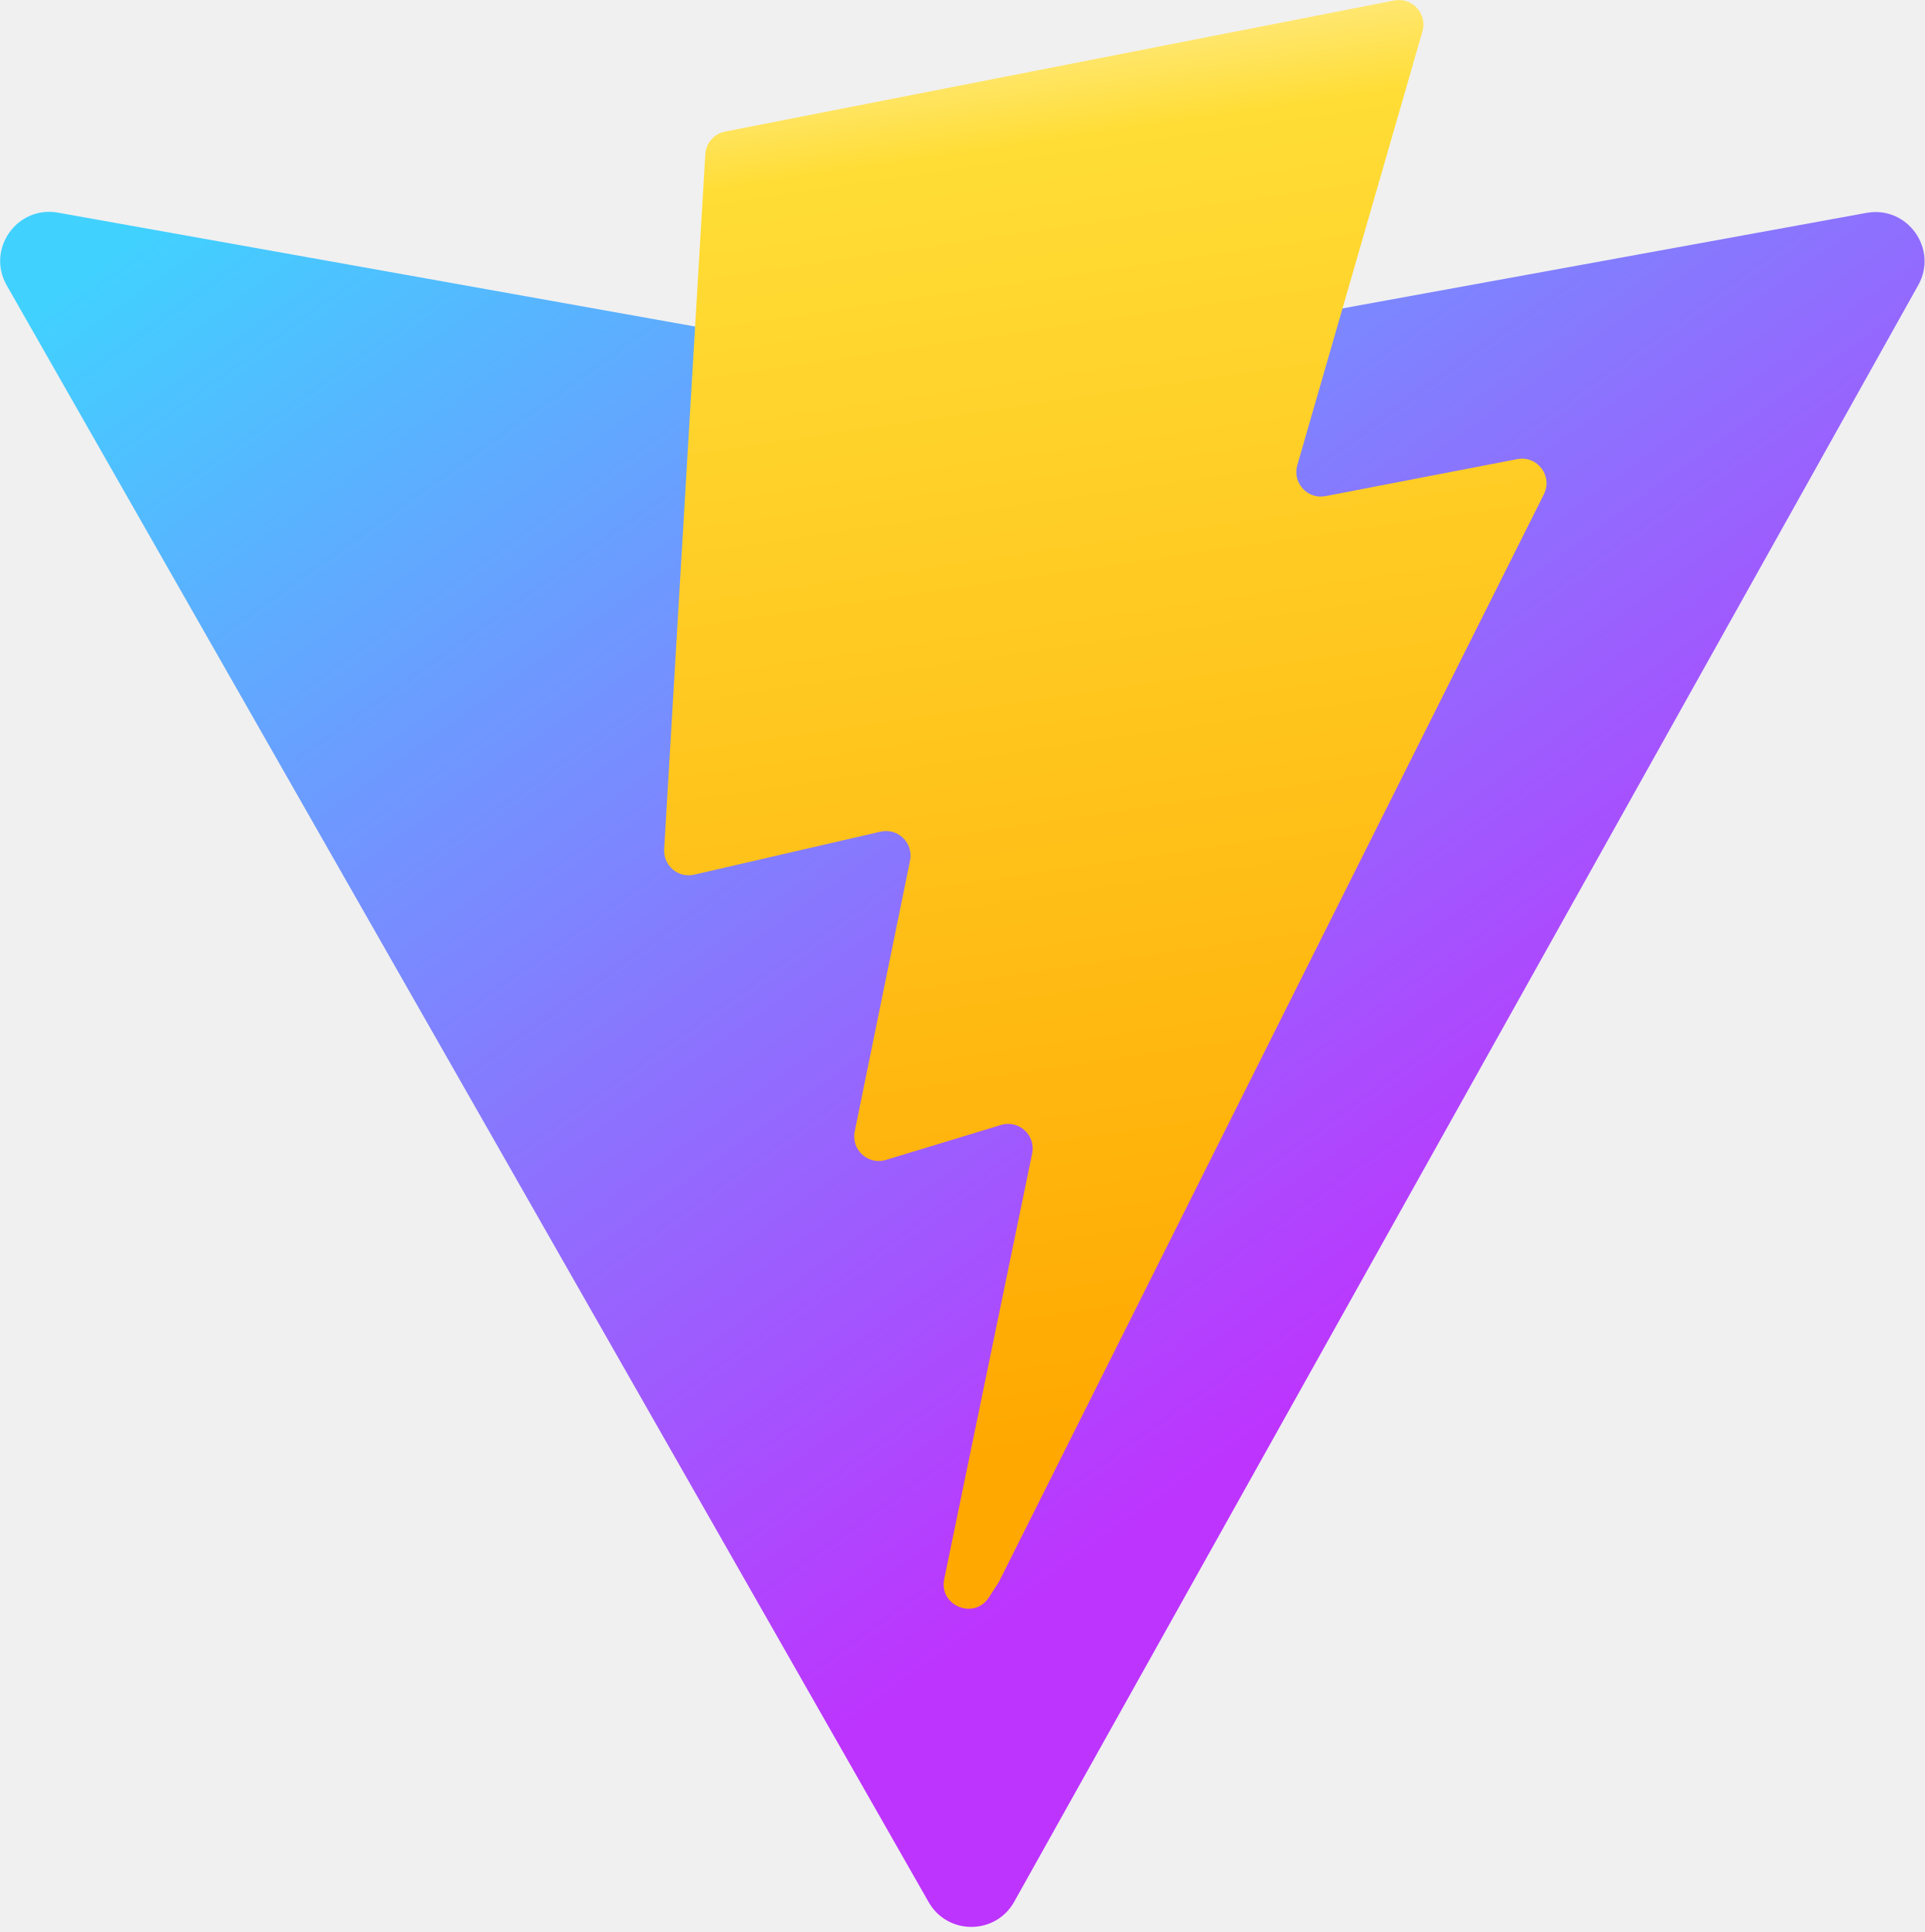
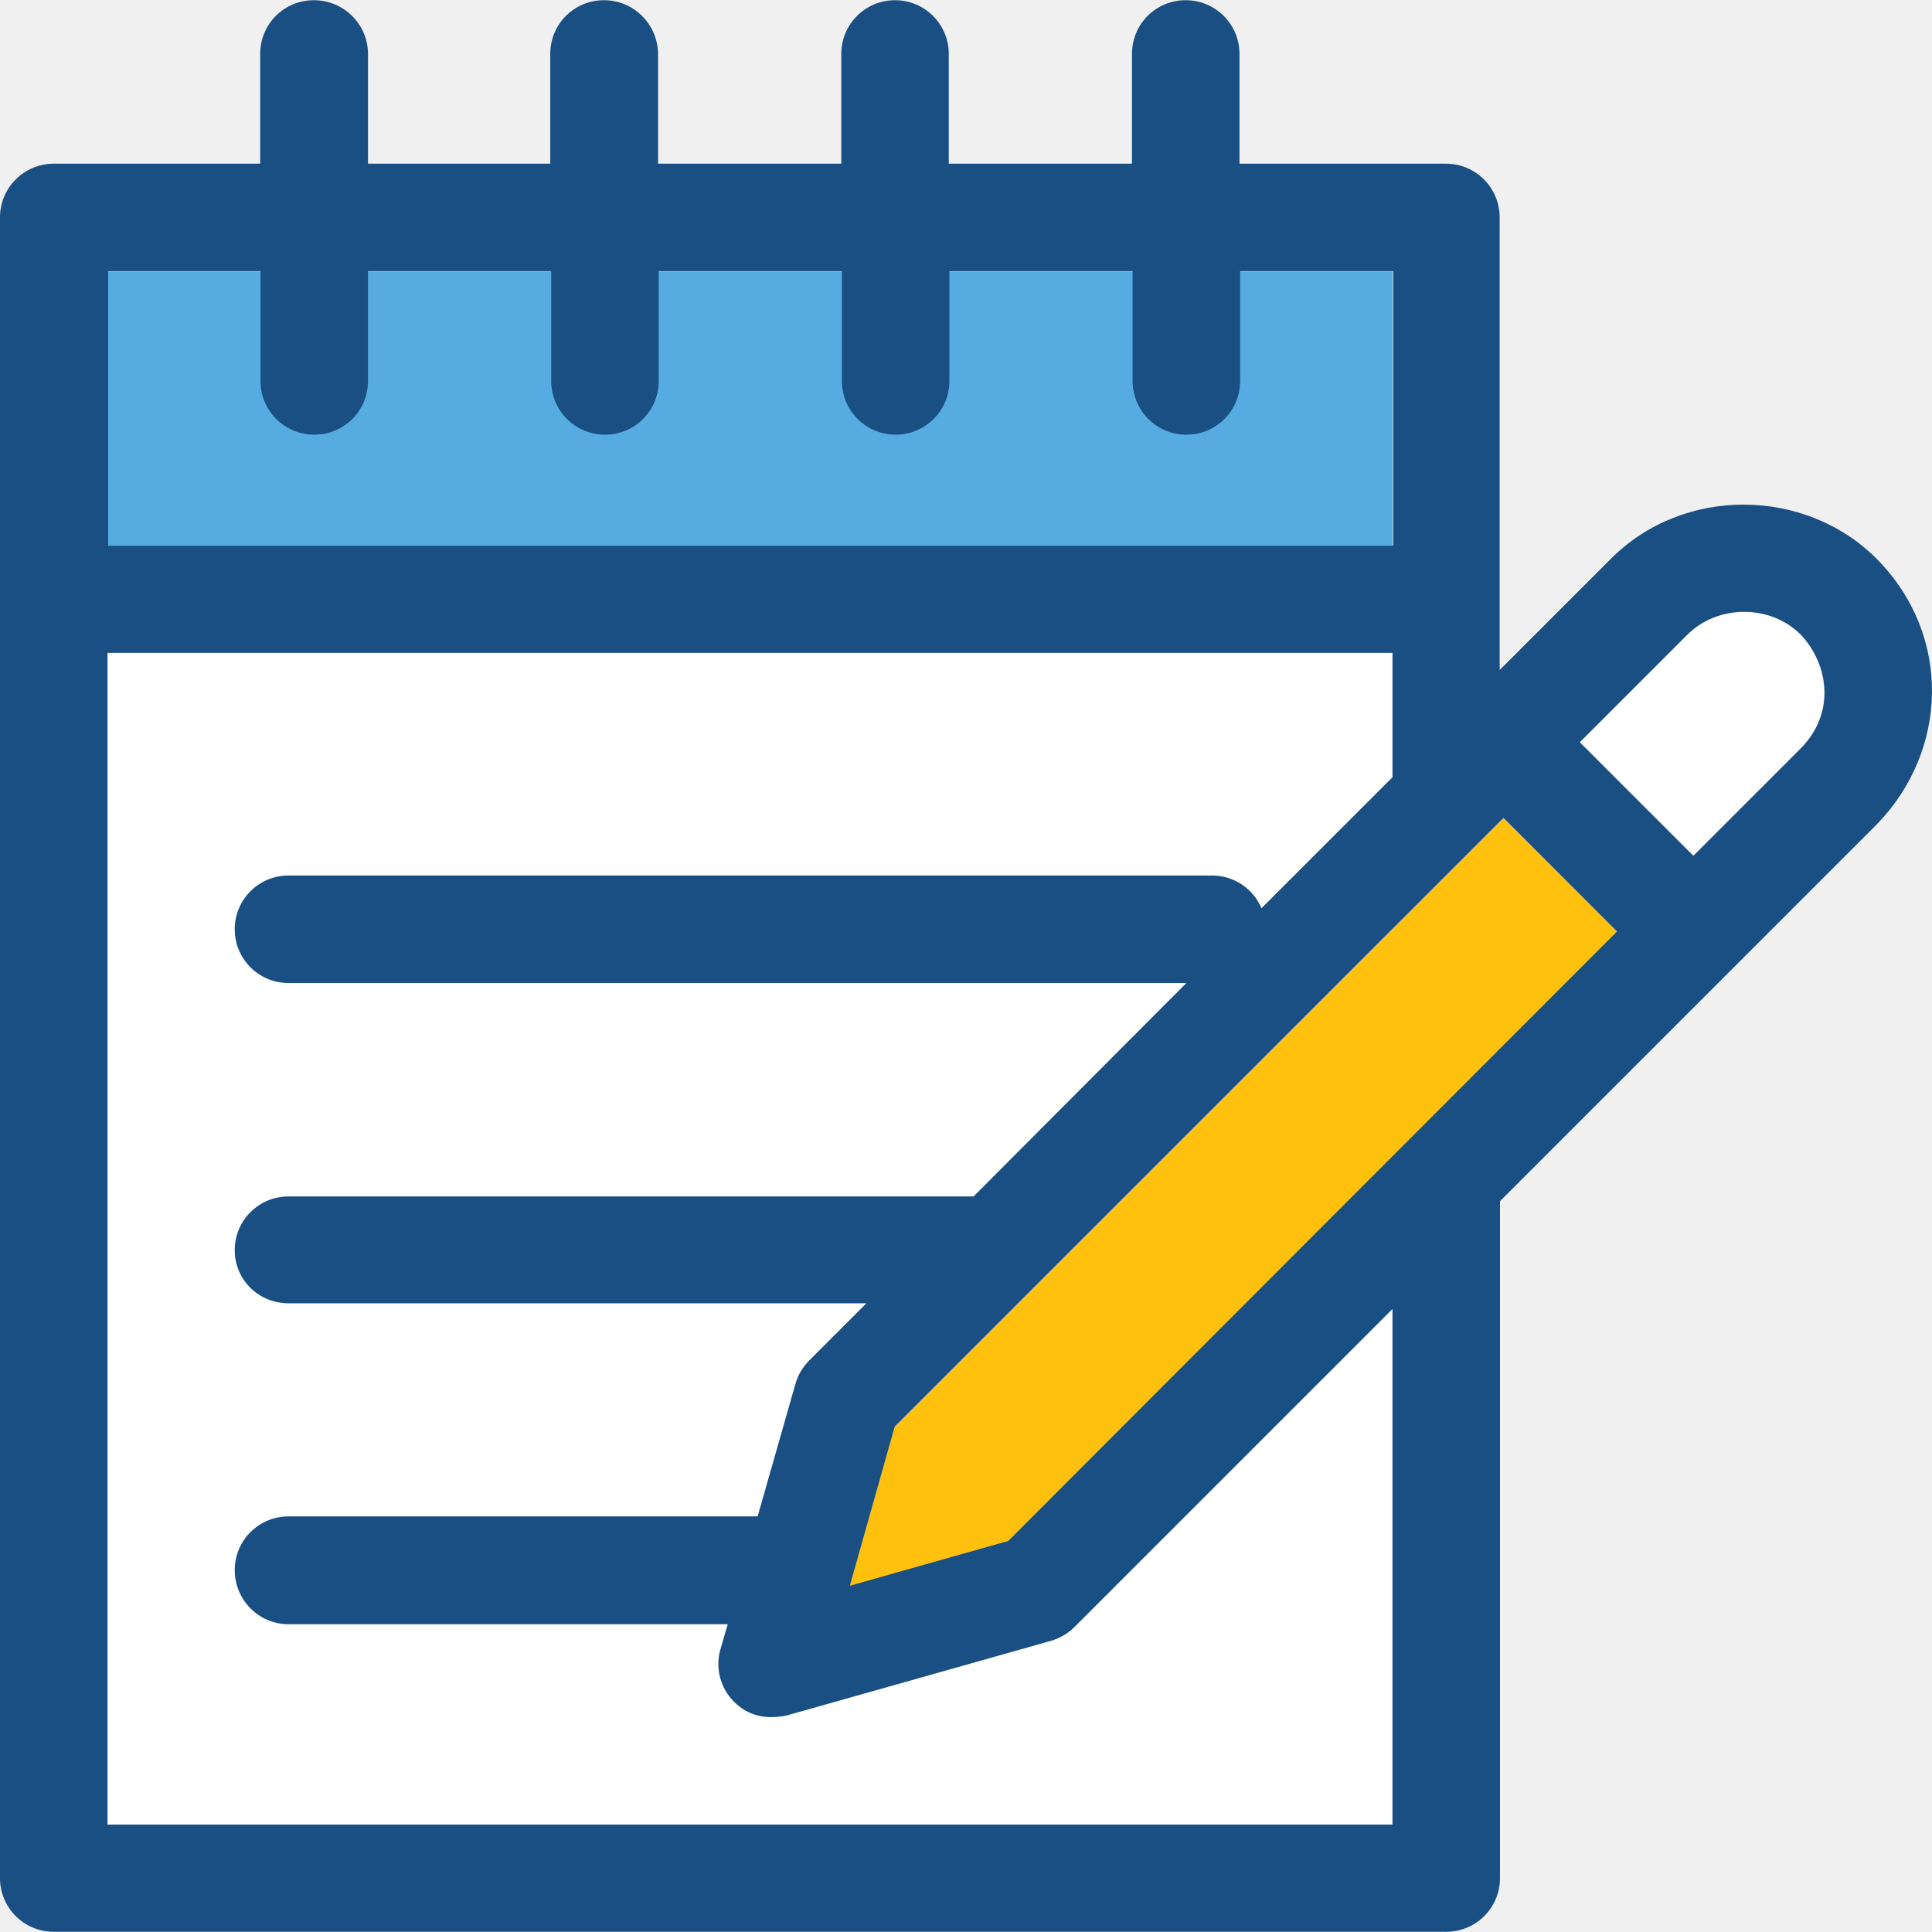
- <svg xmlns="http://www.w3.org/2000/svg" aria-hidden="true" role="img" class="iconify iconify--logos" width="31.88" height="32" preserveAspectRatio="xMidYMid meet" viewBox="0 0 256 257">
-   <defs>
-     <linearGradient id="IconifyId1813088fe1fbc01fb466" x1="-.828%" x2="57.636%" y1="7.652%" y2="78.411%">
-       <stop offset="0%" stop-color="#41D1FF" />
-       <stop offset="100%" stop-color="#BD34FE" />
-     </linearGradient>
-     <linearGradient id="IconifyId1813088fe1fbc01fb467" x1="43.376%" x2="50.316%" y1="2.242%" y2="89.03%">
-       <stop offset="0%" stop-color="#FFEA83" />
-       <stop offset="8.333%" stop-color="#FFDD35" />
-       <stop offset="100%" stop-color="#FFA800" />
-     </linearGradient>
-   </defs>
-   <path fill="url(#IconifyId1813088fe1fbc01fb466)" d="M255.153 37.938L134.897 252.976c-2.483 4.44-8.862 4.466-11.382.048L.875 37.958c-2.746-4.814 1.371-10.646 6.827-9.67l120.385 21.517a6.537 6.537 0 0 0 2.322-.004l117.867-21.483c5.438-.991 9.574 4.796 6.877 9.62Z" />
-   <path fill="url(#IconifyId1813088fe1fbc01fb467)" d="M185.432.063L96.44 17.501a3.268 3.268 0 0 0-2.634 3.014l-5.474 92.456a3.268 3.268 0 0 0 3.997 3.378l24.777-5.718c2.318-.535 4.413 1.507 3.936 3.838l-7.361 36.047c-.495 2.426 1.782 4.5 4.151 3.78l15.304-4.649c2.372-.72 4.652 1.36 4.15 3.788l-11.698 56.621c-.732 3.542 3.979 5.473 5.943 2.437l1.313-2.028l72.516-144.72c1.215-2.423-.88-5.186-3.54-4.672l-25.505 4.922c-2.396.462-4.435-1.77-3.759-4.114l16.646-57.705c.677-2.35-1.37-4.583-3.769-4.113Z" />
+ <svg xmlns="http://www.w3.org/2000/svg" height="800px" width="800px" version="1.1" id="Layer_1" viewBox="0 0 392.681 392.681" xml:space="preserve">
+   <polyline style="fill:#56ACE0;" points="21.851,55.185 21.851,110.91 283.022,110.91 283.022,55.185 " />
+   <polyline style="fill:#FFFFFF;" points="283.022,132.761 21.851,132.761 21.851,370.918 283.022,370.918 " />
+   <polygon style="fill:#FFC10D;" points="181.786,290.11 172.671,322.433 204.929,313.189 328.792,189.391 305.584,166.312 " />
+   <path style="fill:#FFFFFF;" d="M342.82,129.076l-21.85,21.85l23.079,23.079l21.85-21.85c6.4-6.4,6.4-16.743,0-23.079  C359.822,122.87,349.026,122.87,342.82,129.076z" />
+   <path style="fill:#194F82;" d="M327.434,113.561l-22.626,22.626V44.195c0-6.012-4.848-10.925-10.925-10.925h-41.956V10.967  c0-6.012-4.848-10.925-10.925-10.925c-6.077,0-10.925,4.848-10.925,10.925V33.27H192.84V10.967c0-6.012-4.848-10.925-10.925-10.925  c-6.012,0-10.925,4.848-10.925,10.925V33.27h-37.236V10.967c-0.065-6.012-4.913-10.925-10.99-10.925  c-6.077,0-10.925,4.848-10.925,10.925V33.27H74.796V10.967c0-6.012-4.913-10.925-10.99-10.925S52.881,4.89,52.881,10.967V33.27  H10.925C4.913,33.27,0,38.118,0,44.195v337.519c0,6.012,4.848,10.925,10.925,10.925h283.022c6.012,0,10.925-4.848,10.925-10.925  V244.146l76.606-76.606c14.545-14.998,15.321-38.4,0-53.915C366.933,99.015,342.174,98.757,327.434,113.561z M21.851,55.12h31.095  v22.303c0,6.012,4.848,10.925,10.925,10.925S74.796,83.5,74.796,77.423V55.12h37.236v22.303c0,6.012,4.848,10.925,10.925,10.925  s10.925-4.848,10.925-10.925V55.12h37.236v22.303c0,6.012,4.848,10.925,10.925,10.925c6.012,0,10.925-4.848,10.925-10.925V55.12  h37.236v22.303c0,6.012,4.848,10.925,10.925,10.925s10.925-4.848,10.925-10.925V55.12h31.095v55.79H21.98V55.12  C21.98,55.12,21.851,55.12,21.851,55.12z M283.022,370.853H21.851V132.696h261.172v25.277l-26.634,26.634  c-1.616-3.943-5.56-6.659-10.02-6.659H58.634c-6.012,0-10.925,4.848-10.925,10.925c0,6.012,4.848,10.925,10.925,10.925h182.497  l-43.248,43.378H58.634c-6.012,0-10.925,4.848-10.925,10.925c0,6.077,4.913,10.796,10.925,10.796h117.463l-11.636,11.636  c-1.293,1.293-2.263,2.909-2.78,4.719l-7.693,26.958H58.634c-6.012,0-10.925,4.848-10.925,10.925c0,6.012,4.848,10.99,10.925,10.99  h89.277l-1.487,5.107c-1.099,3.814,0,7.887,2.78,10.667c2.715,2.715,6.206,3.685,10.667,2.78l53.786-15.192  c1.745-0.517,3.426-1.487,4.719-2.78l64.646-64.646V370.853L283.022,370.853z M204.929,313.189l-32.194,9.115l9.115-32.323  l123.733-123.733l23.079,23.079L204.929,313.189z M366.028,152.09l-21.85,21.85l-23.079-23.079l21.85-21.85  c6.206-6.206,16.937-6.206,23.079,0C371.459,134.765,373.333,144.656,366.028,152.09z" />
</svg>
